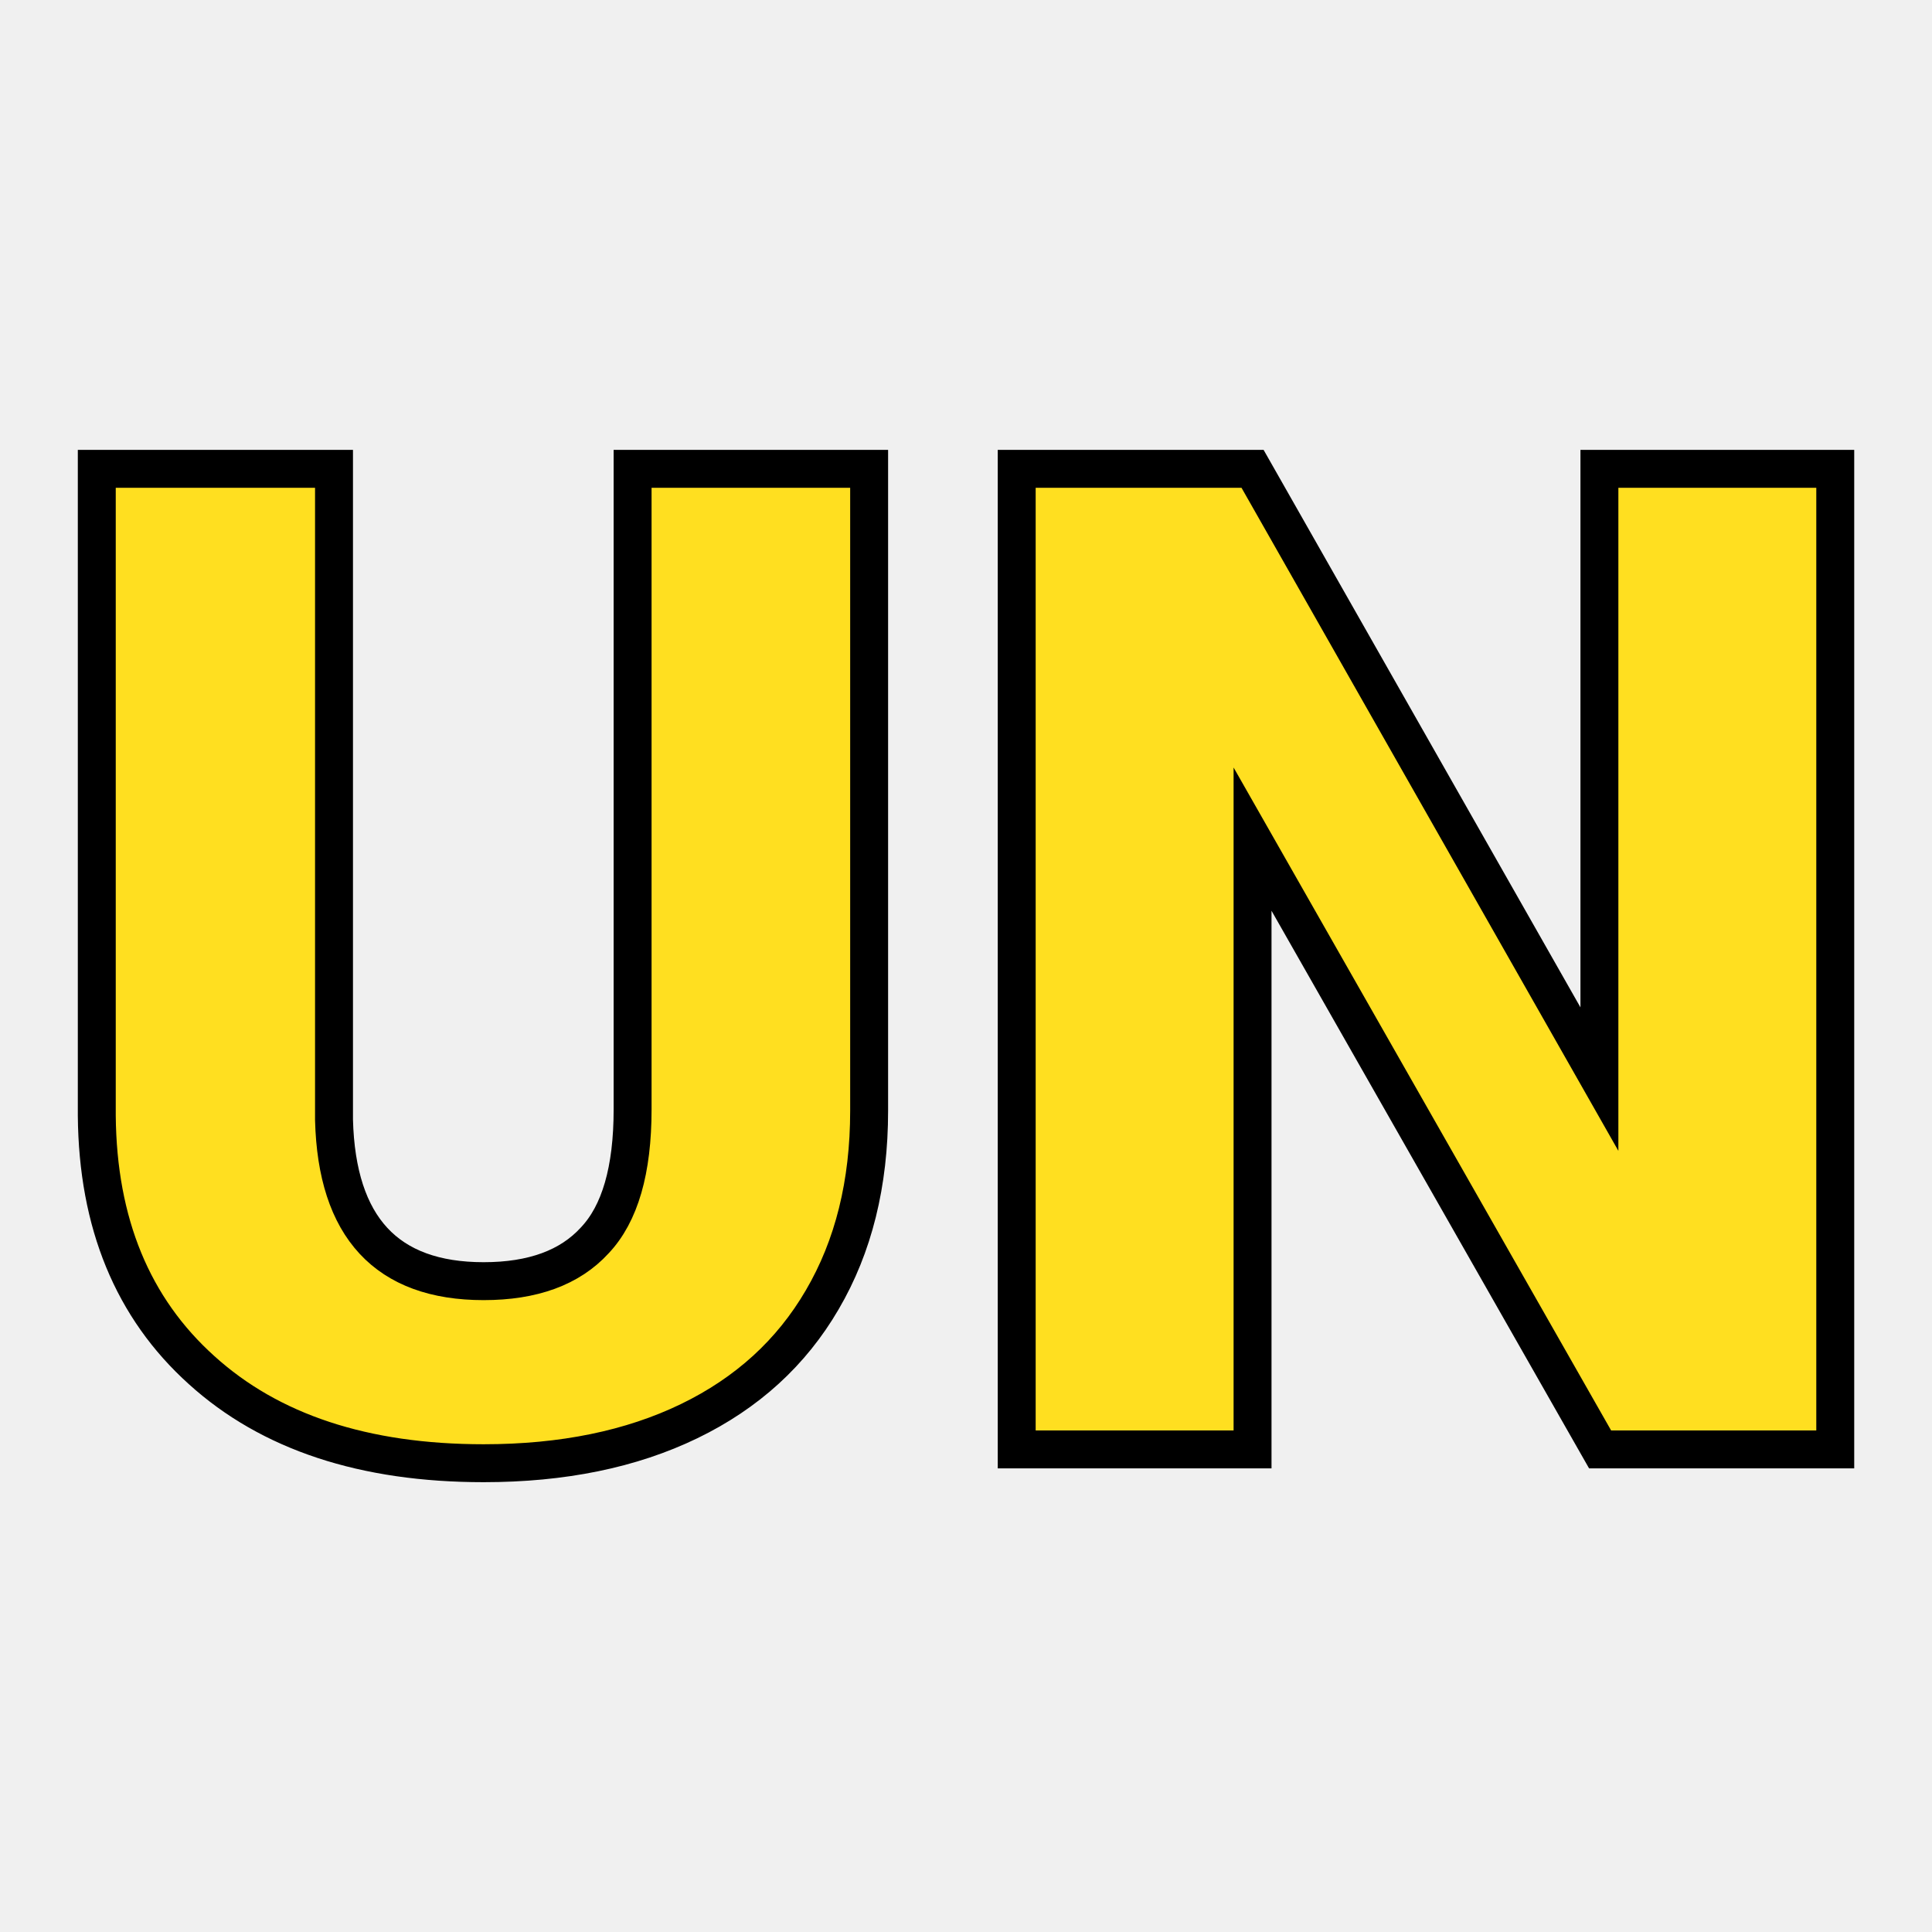
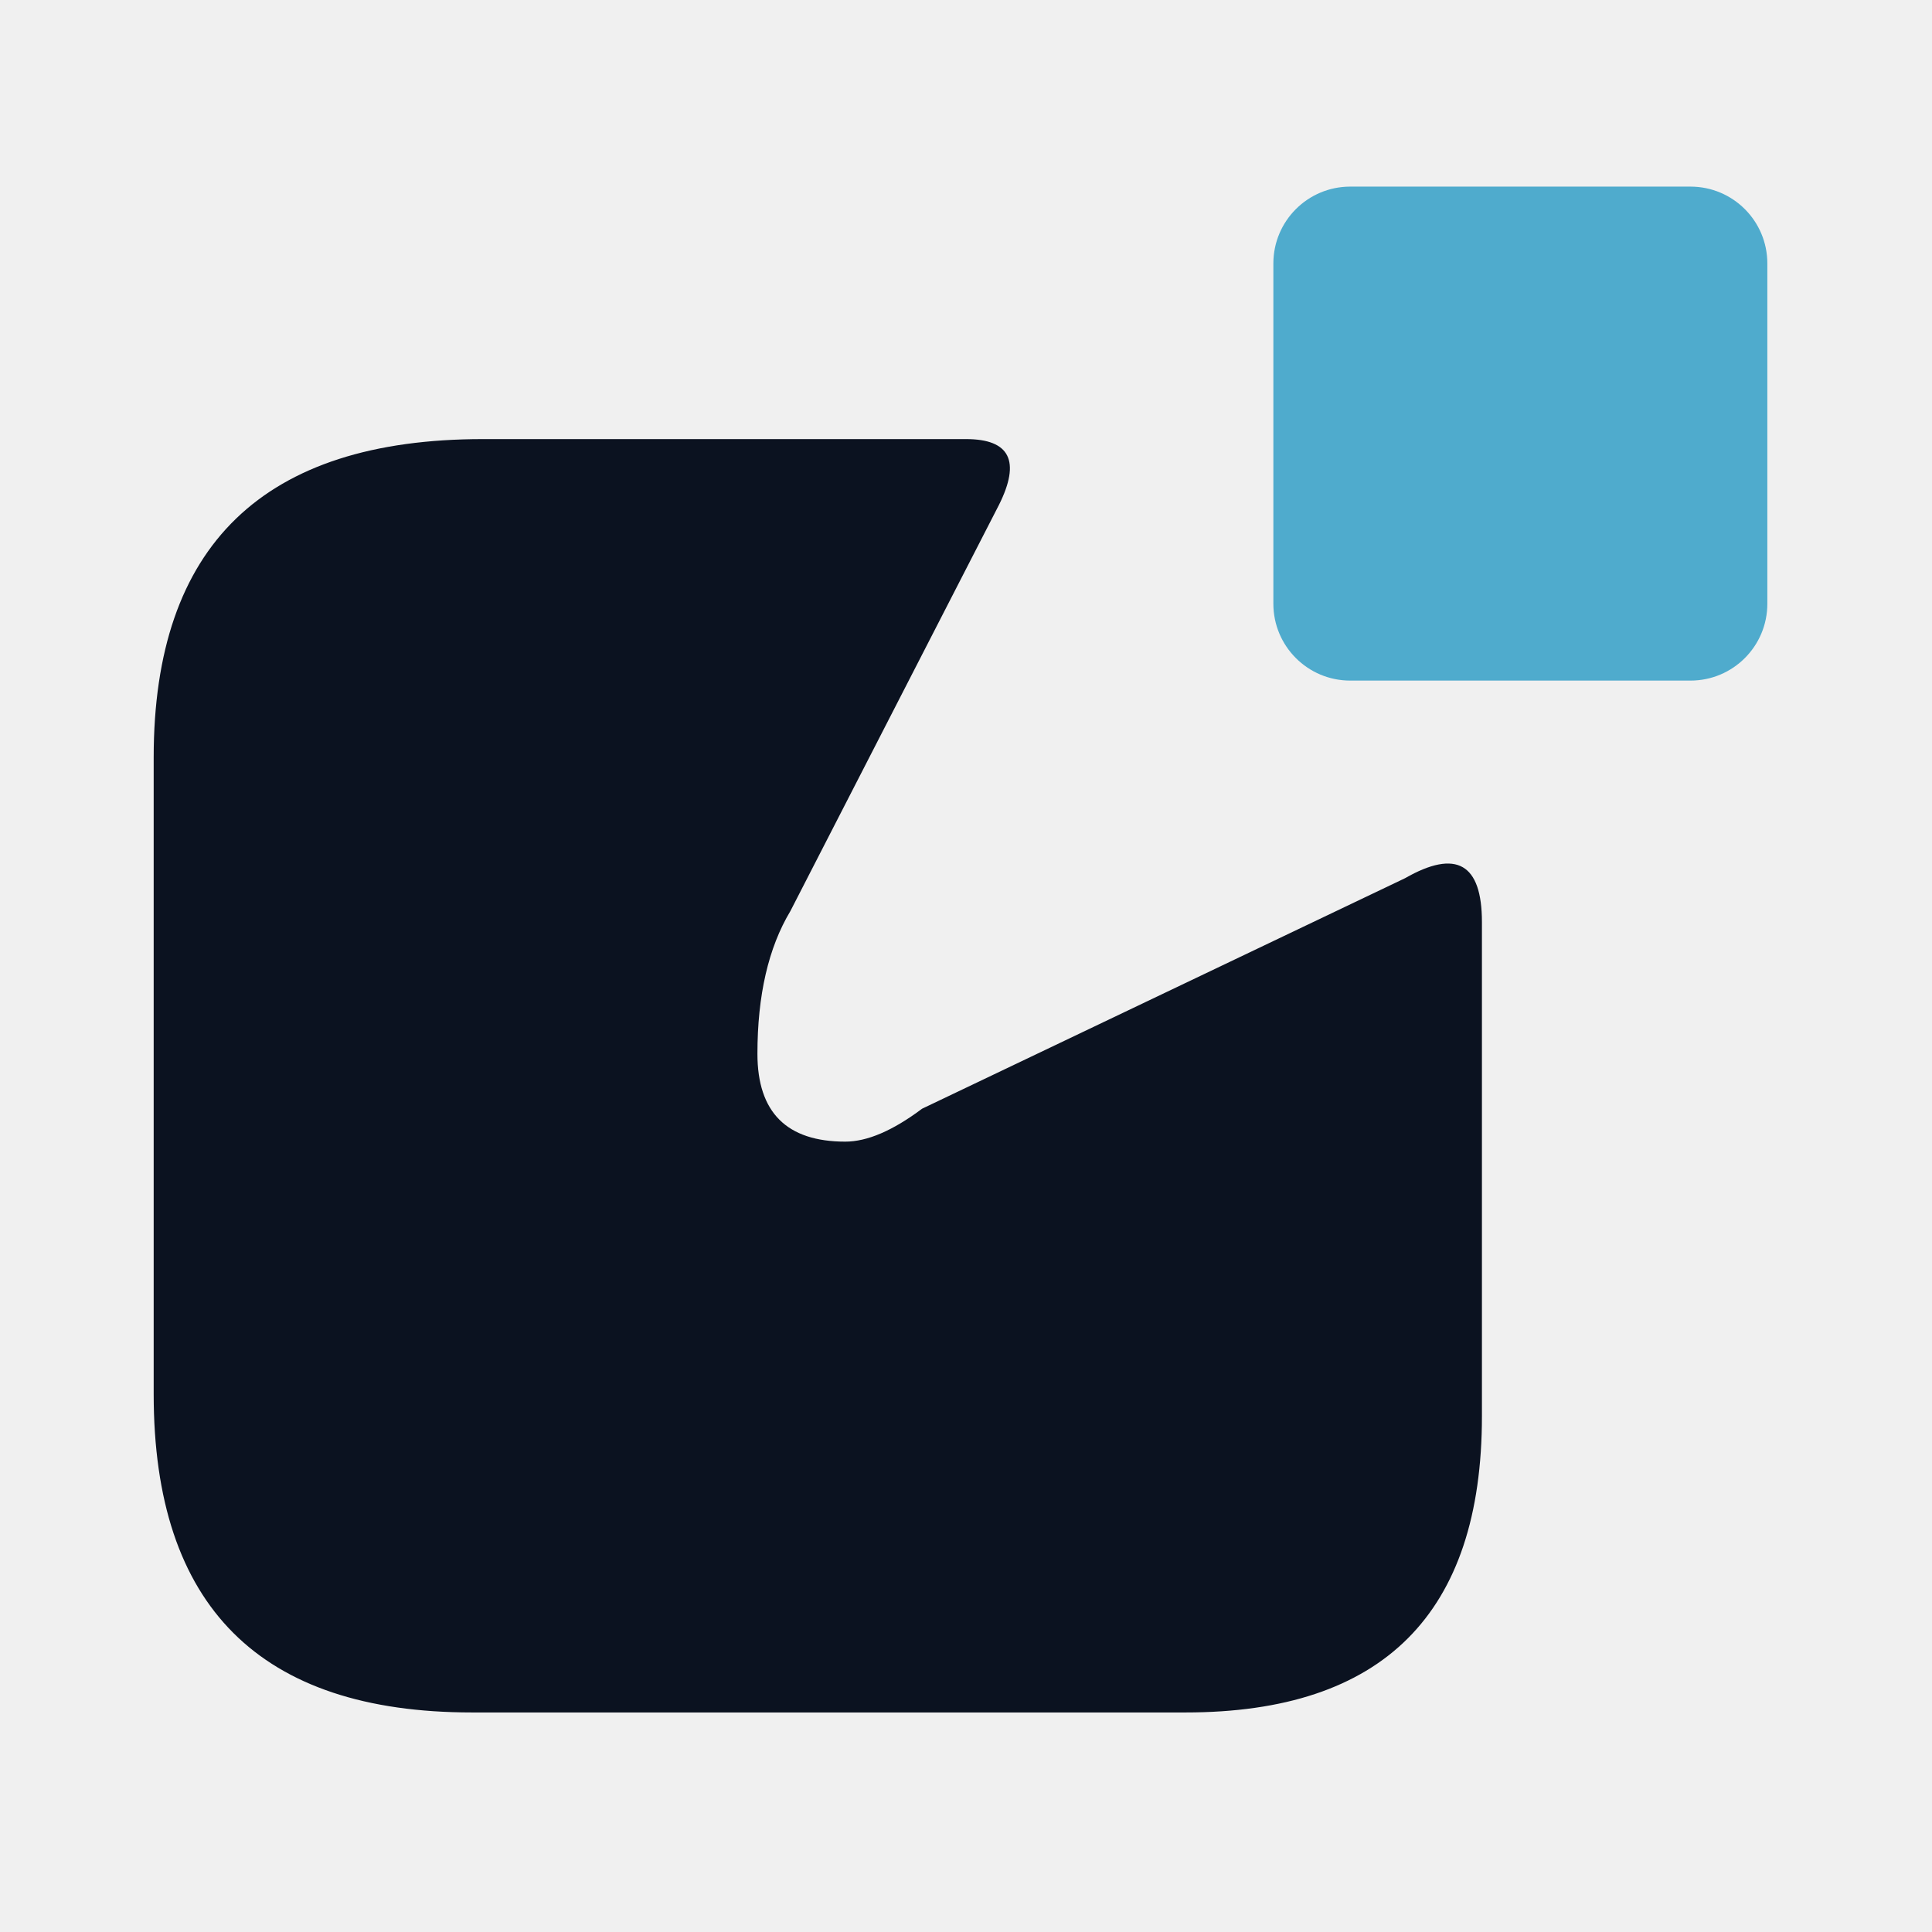
- <svg xmlns="http://www.w3.org/2000/svg" version="1.1" width="200" height="200">
-   <svg version="1.1" viewBox="0 0 200 200">
-     <rect width="200" height="200" fill="url('#gradient')" />
-     <defs>
-       <linearGradient id="SvgjsLinearGradient1006" gradientTransform="rotate(178 0.5 0.5)">
-         <stop offset="0%" stop-color="#ffffff" />
-         <stop offset="100%" stop-color="#ffffff" />
-       </linearGradient>
-     </defs>
-     <g>
-       <g fill="#ffdf20" transform="matrix(7.138652,0,0,7.138652,2.666668,150.0437)" stroke="#000000" stroke-width="0.55">
-         <path d="M8.80-14.22L12.23-14.22L12.23-4.91Q12.23-3.33 11.55-2.17Q10.88-1.02 9.62-0.41Q8.36 0.20 6.64 0.20L6.64 0.20Q4.04 0.20 2.55-1.15Q1.05-2.50 1.03-4.84L1.03-4.84L1.03-14.22L4.47-14.22L4.47-4.78Q4.53-2.44 6.64-2.44L6.64-2.44Q7.71-2.44 8.25-3.03Q8.80-3.61 8.80-4.93L8.80-4.93L8.80-14.22ZM26.24-14.22L26.24 0L22.83 0L17.79-8.85L17.79 0L14.37 0L14.37-14.22L17.79-14.22L22.82-5.37L22.82-14.22L26.24-14.22Z" />
-       </g>
-     </g>
-   </svg>
-   <style>@media (prefers-color-scheme: light) { :root { filter: none; } }
- @media (prefers-color-scheme: dark) { :root { filter: none; } }
- </style>
+ <svg xmlns="http://www.w3.org/2000/svg" viewBox="18 20 176 176">
+   <style>
+     .mark { fill: #0B1220; }
+     @media (prefers-color-scheme: dark) {
+       .mark { fill: #FFFFFF; }
+     }
+   </style>
+   <path class="mark" fill="#0B1220" d="M62 60h44q6 0 3 6l-19 37q-3 5-3 13t8 8q3 0 7-3l44-21q7-4 7 4v45q0 27-27 27H61q-29 0-29-29V89q0-29 30-29" />
+   <rect width="45" height="45" x="134" y="37" fill="#4fabcd" rx="7" />
</svg>
